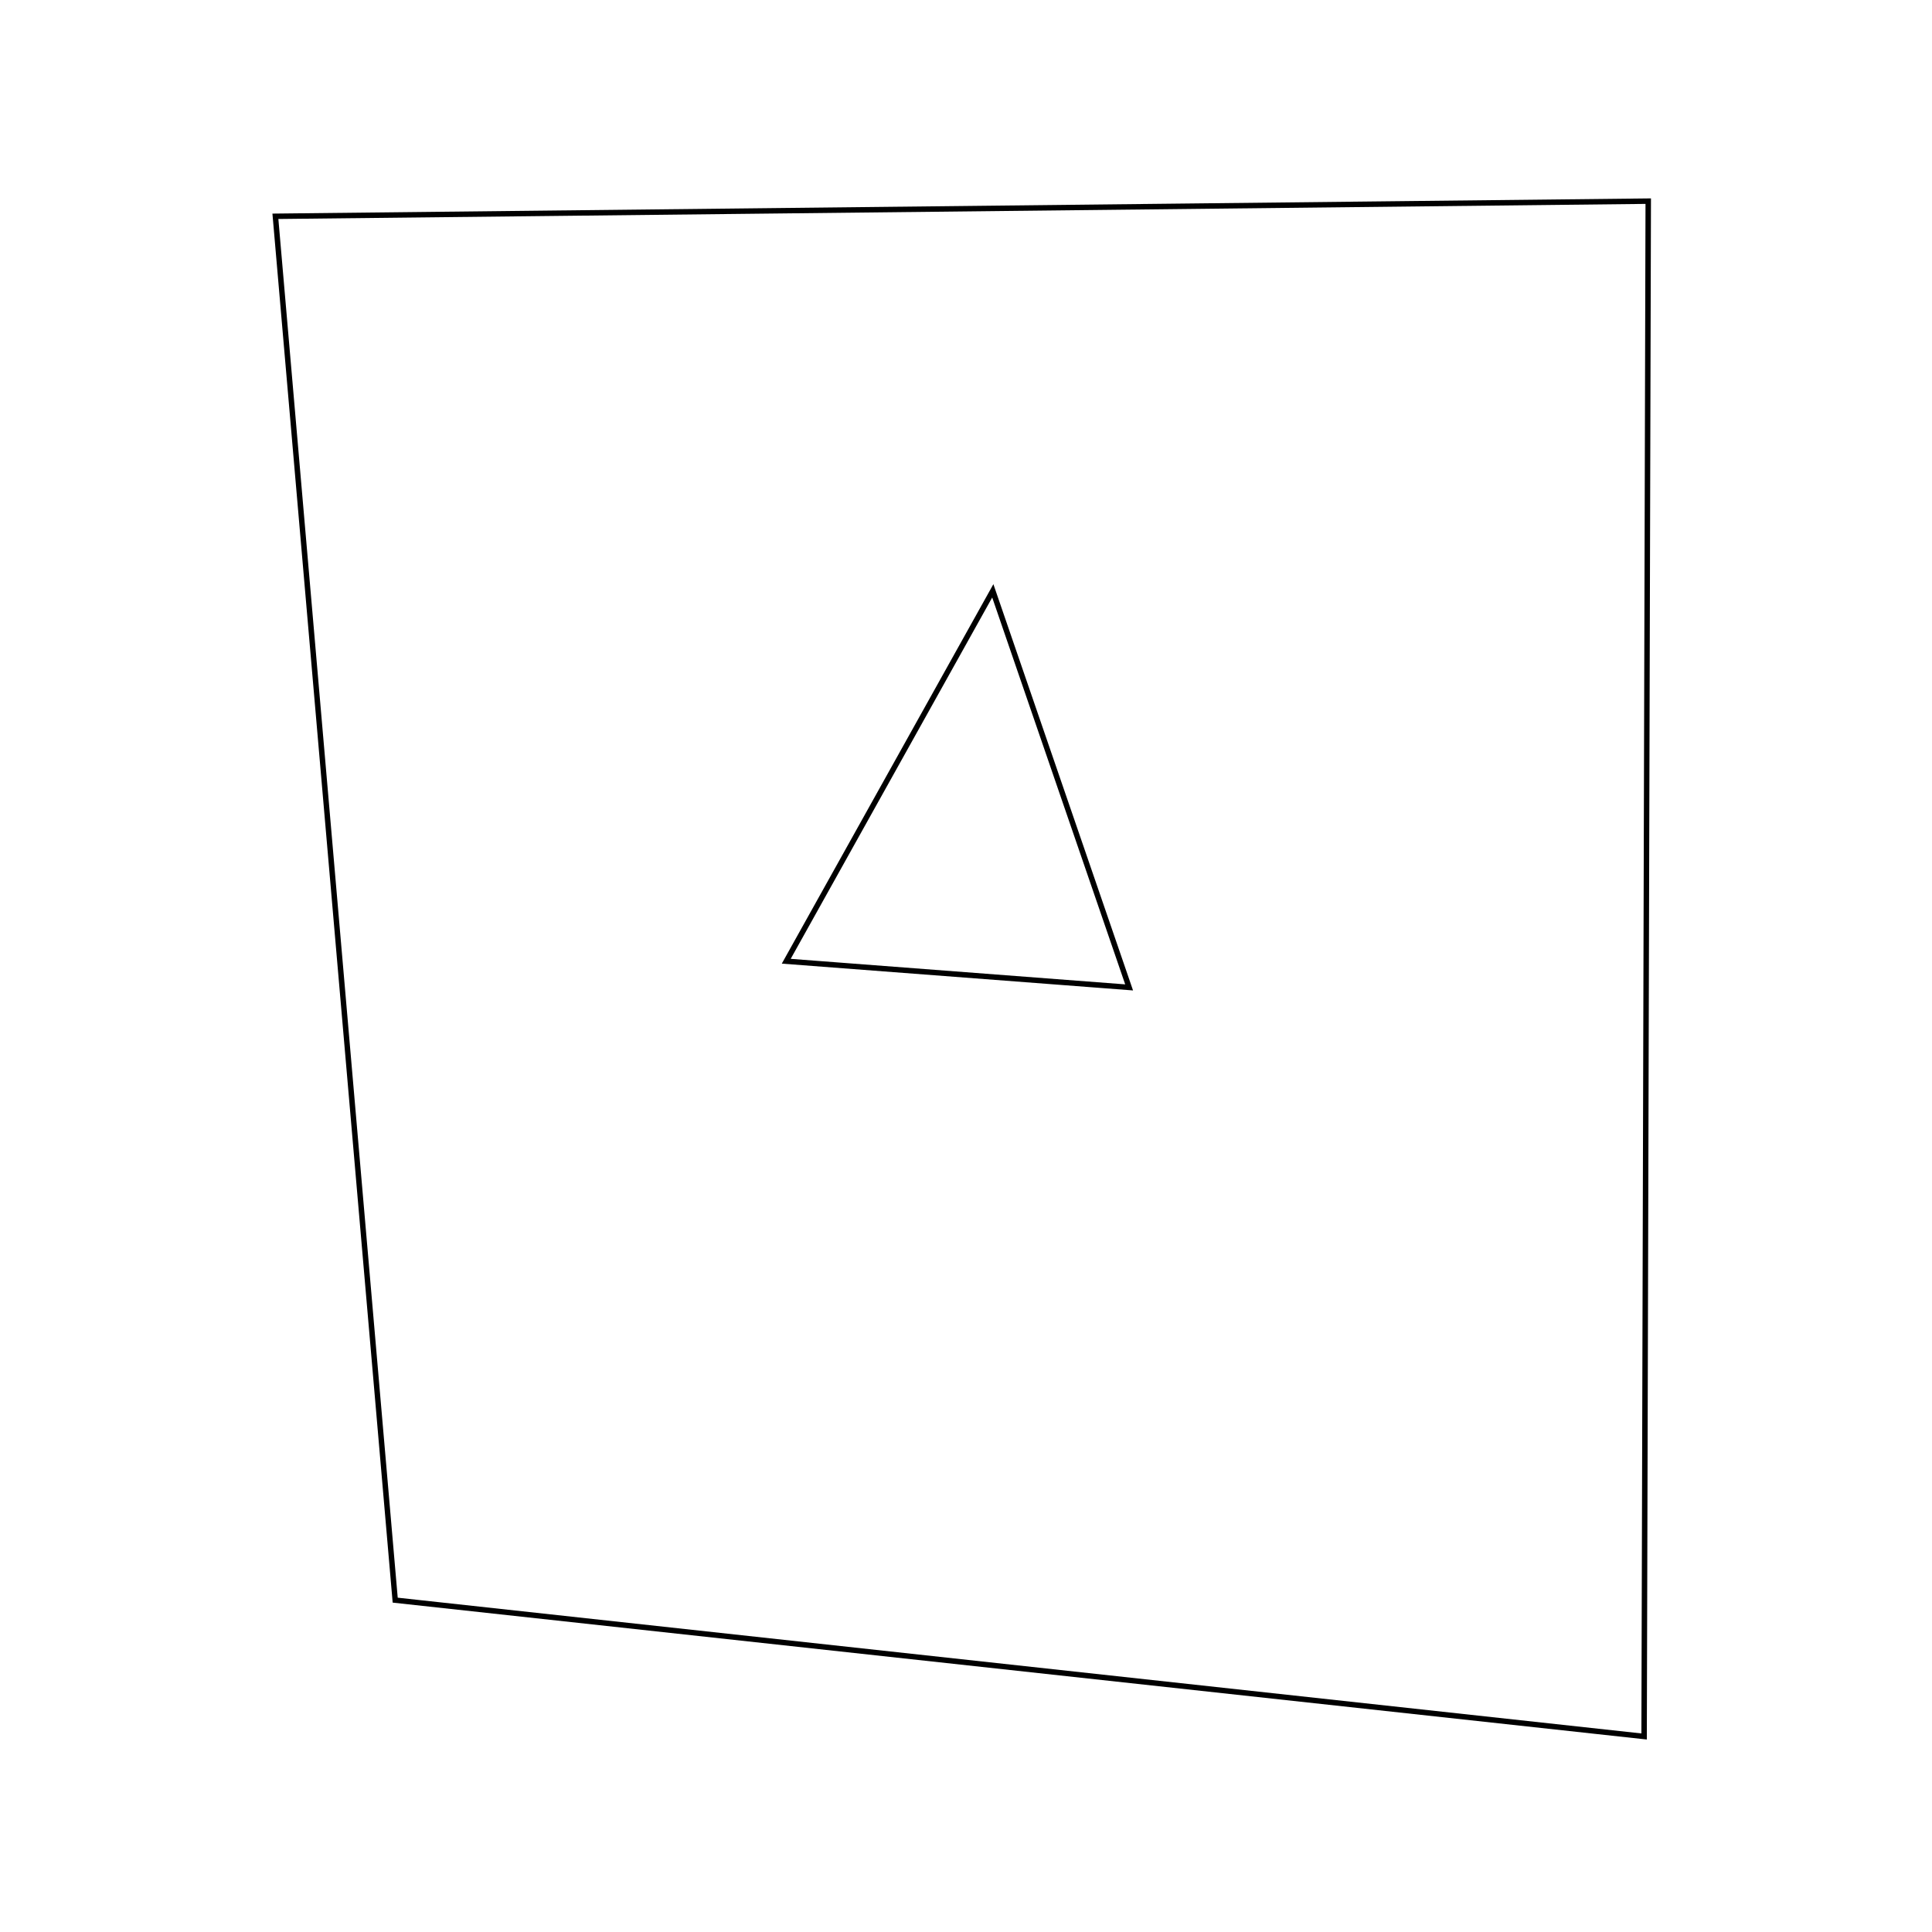
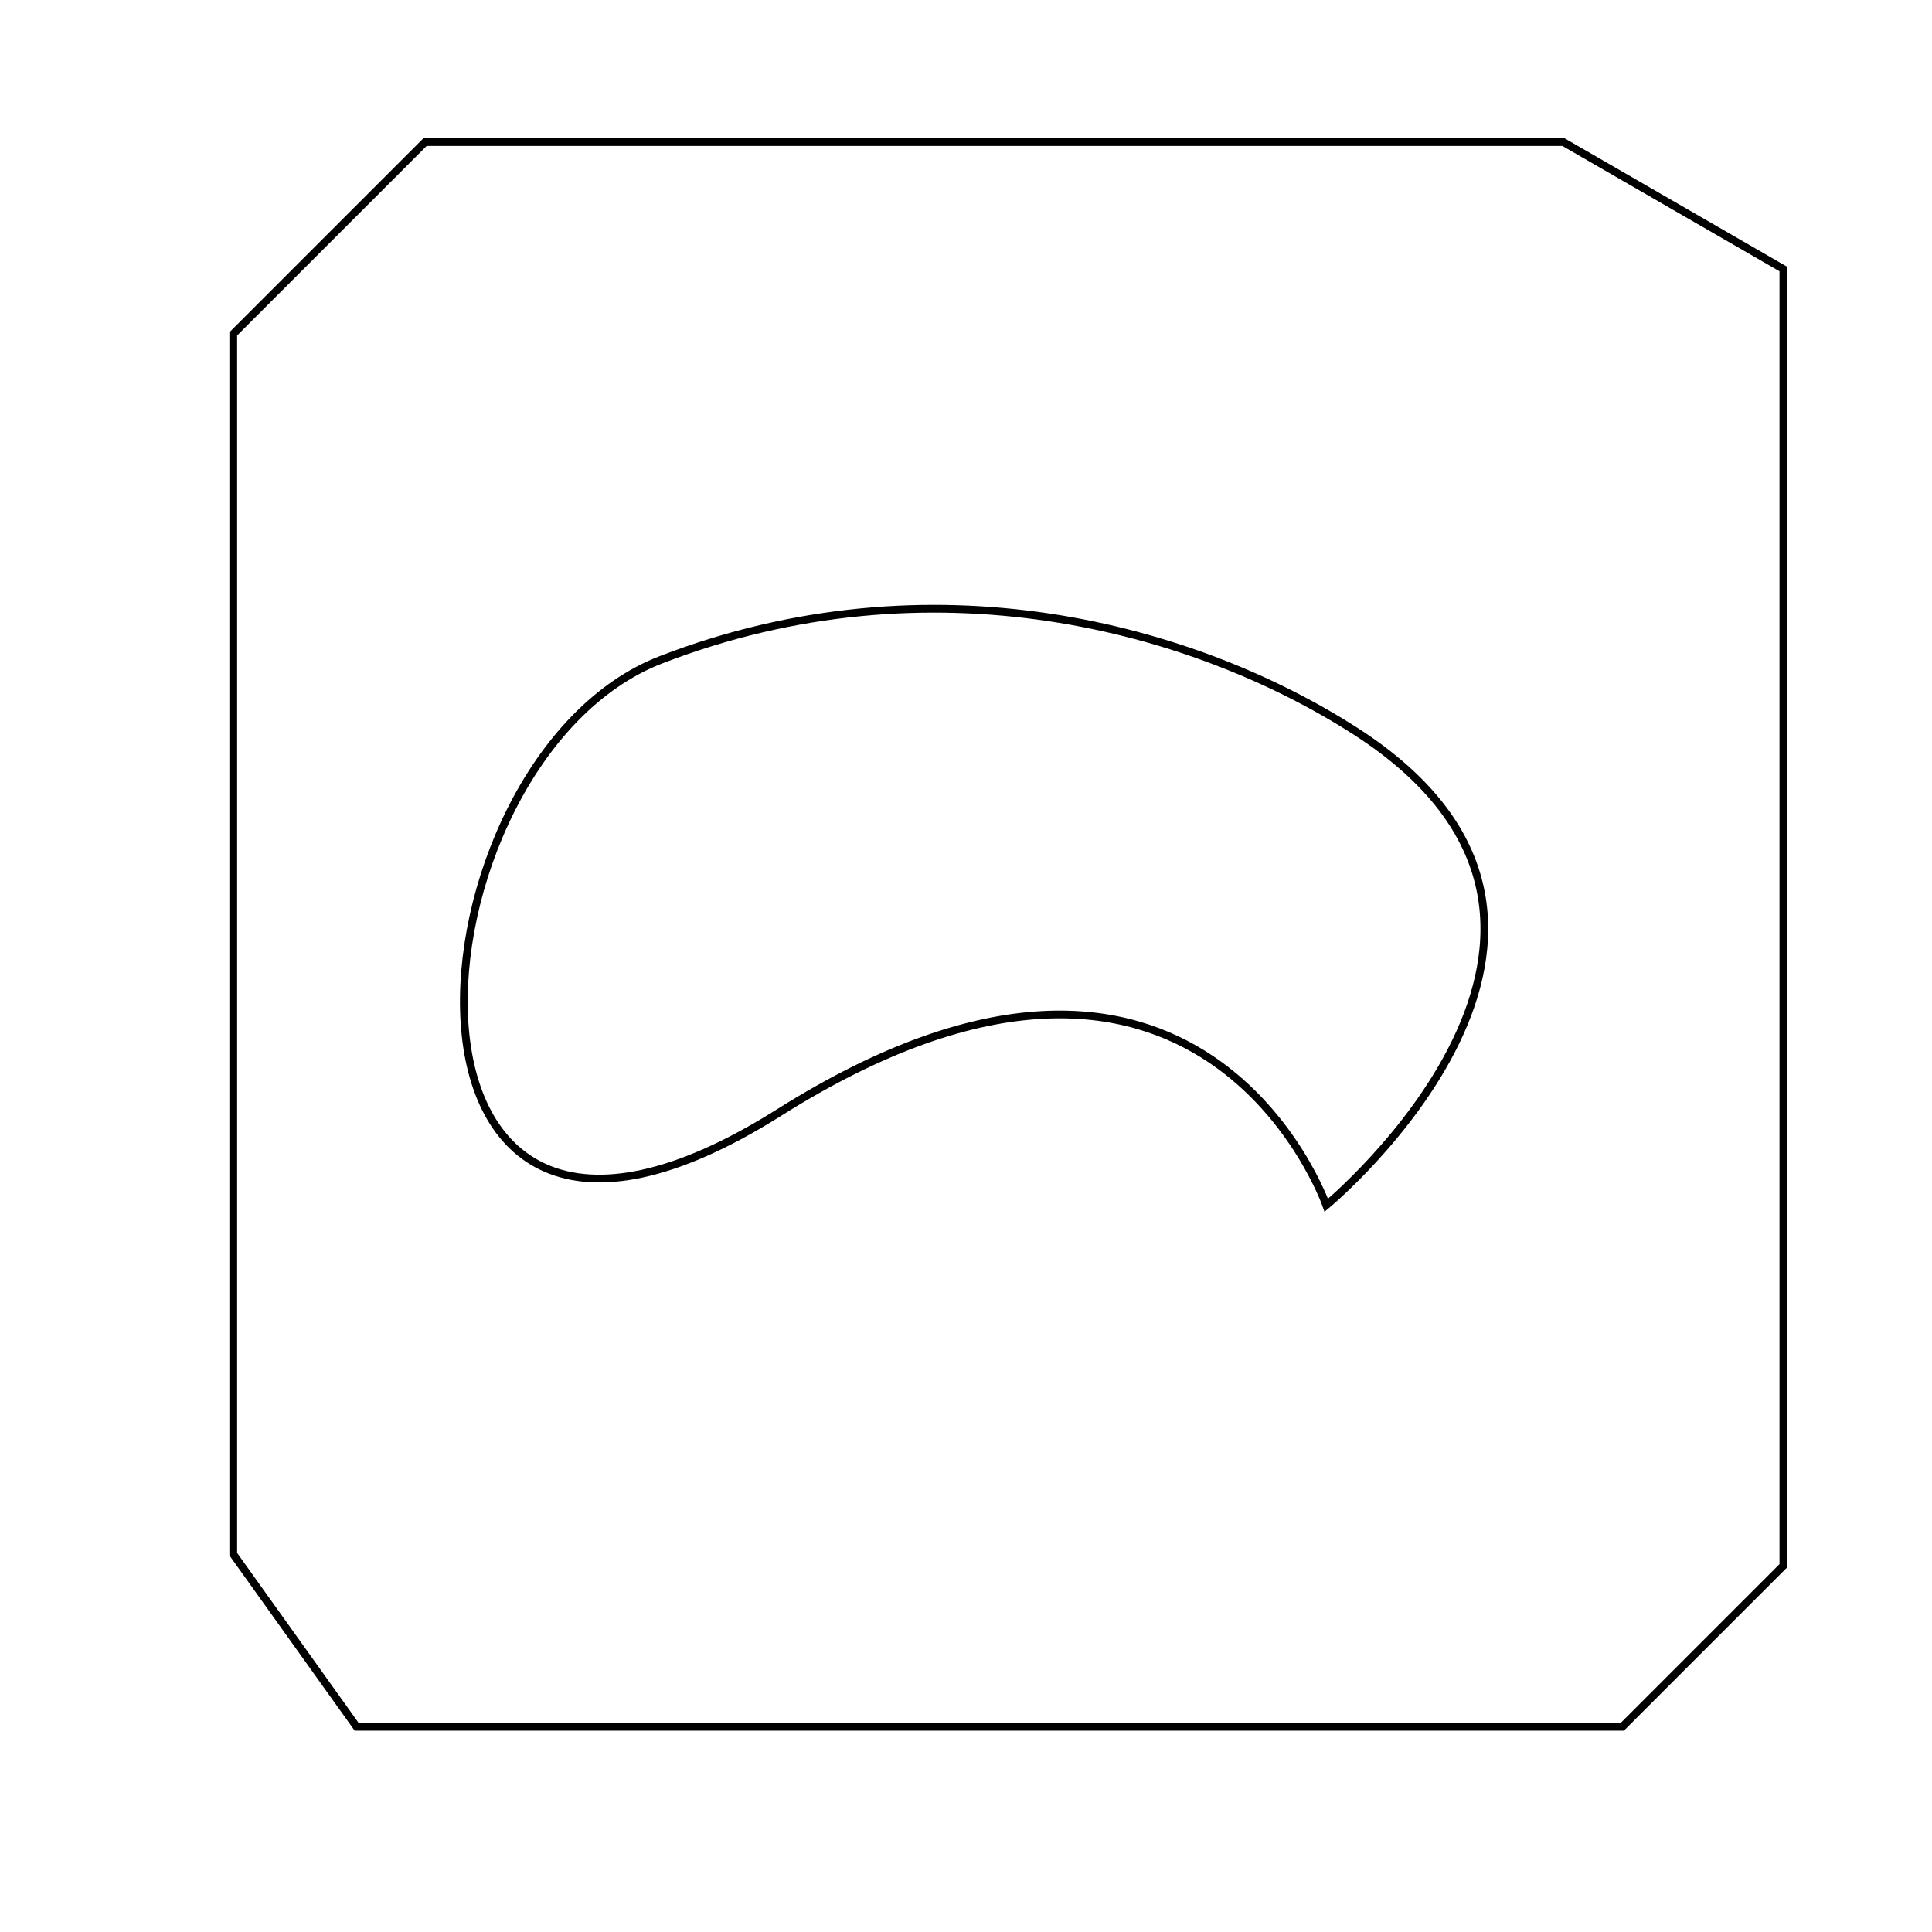
- <svg xmlns="http://www.w3.org/2000/svg" width="100mm" height="100mm" viewBox="0 0 354.331 354.331" id="svg2" version="1.1">
+ <svg xmlns="http://www.w3.org/2000/svg" width="500cm" height="500cm" viewBox="0 0 17716.536 17716.537" id="svg2" version="1.1">
  <defs id="defs4" />
-   <g id="layer1" transform="translate(0,-698.0315)">
-     <path style="fill:none;fill-rule:evenodd;stroke:#000000;stroke-width:1px;stroke-linecap:butt;stroke-linejoin:miter;stroke-opacity:1" d="m 50.508,737.7 21.971,253.801 229.052,25.001 0.758,-281.58 z" id="world_boundary" />
-     <path id="path3357" style="fill:none;fill-rule:evenodd;stroke:#000000;stroke-width:1px;stroke-linecap:butt;stroke-linejoin:miter;stroke-opacity:1" d="M 144.199,874.323 182.08,806.39 207.081,879.121 Z" />
+   <g id="layer1" transform="translate(0,16664.174)">
+     <path style="fill:none;fill-rule:evenodd;stroke:#000000;stroke-width:70.866;stroke-linecap:butt;stroke-linejoin:miter;stroke-opacity:1;stroke-miterlimit:4;stroke-dasharray:none" d="m 2138.997,-2412.462 0,-11189.965 1758.928,-1758.928 10438.664,0 2016.923,1164.471 0,11890.488 -1476.92,1476.92 -11606.224,0 z" id="world_boundary" />
+     <path style="fill:none;fill-rule:evenodd;stroke:#000000;stroke-width:70.866;stroke-linecap:butt;stroke-linejoin:miter;stroke-miterlimit:4;stroke-dasharray:none;stroke-opacity:1" d="m 12162.235,-5612.12 c 0,0 -1149.048,-3288.047 -5020.457,-848.529 -3871.41,2439.519 -3453.888,-3237.969 -1078.338,-4154.252 2474.874,-954.594 4877.083,-299.772 6363.962,654.074 2810.75,1803.122 -265.166,4348.707 -265.166,4348.707 z" id="path4528" />
  </g>
</svg>
